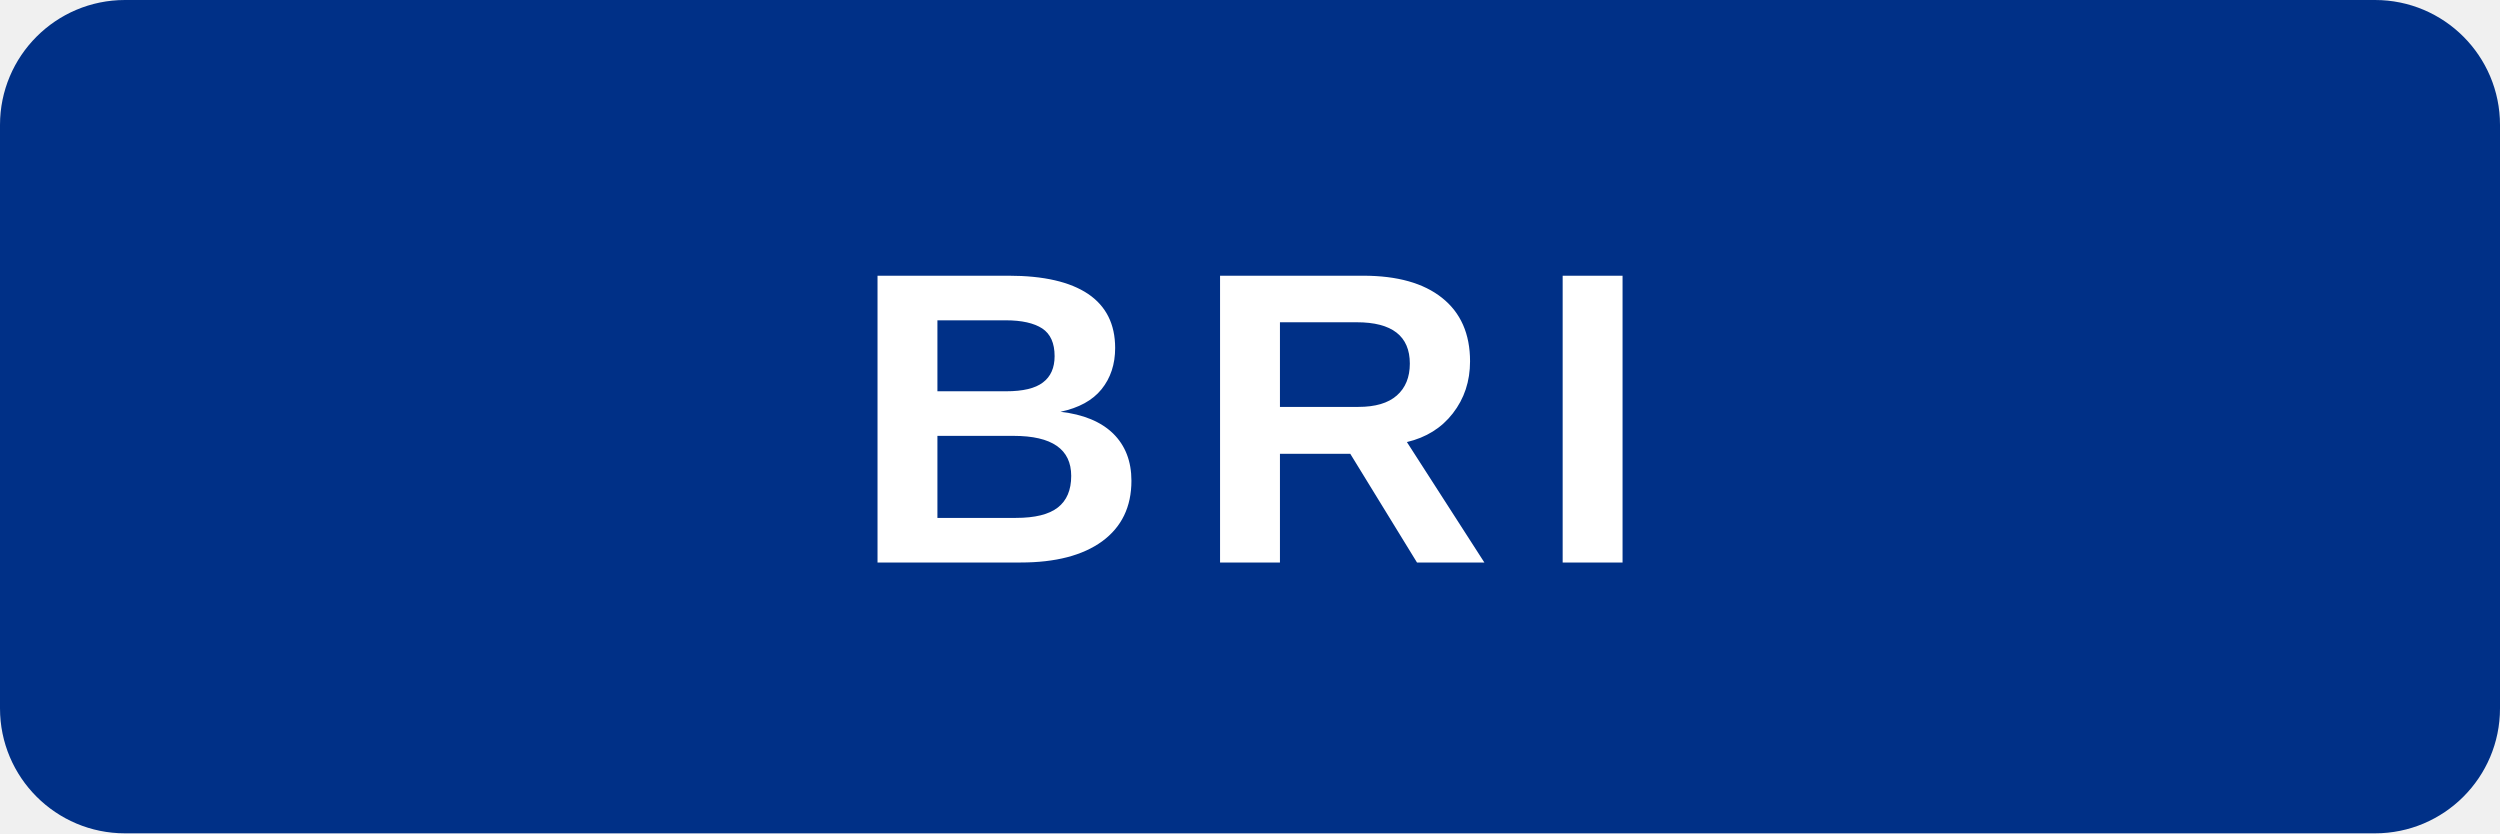
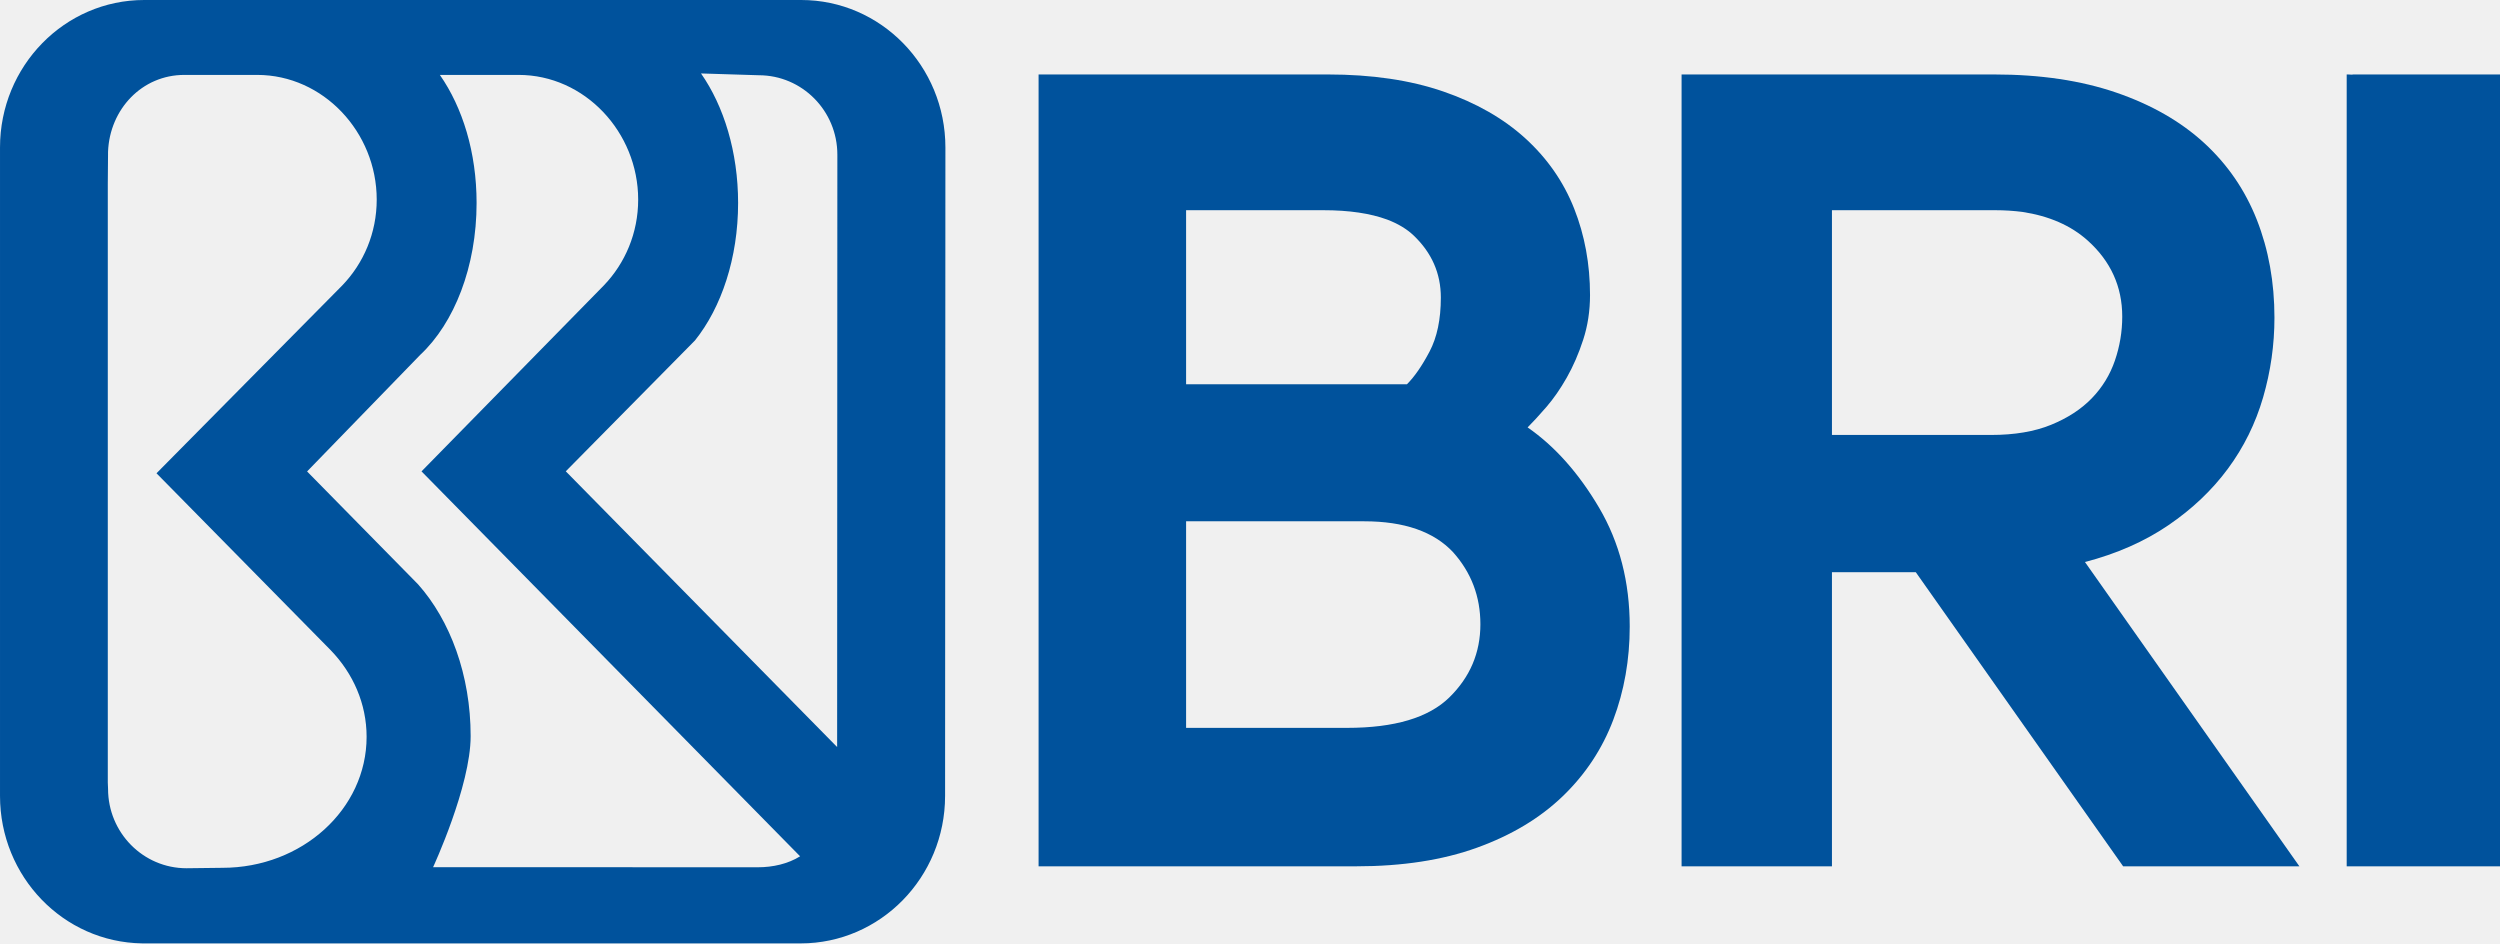
- <svg xmlns="http://www.w3.org/2000/svg" viewBox="0 0 120 40">
-   <rect width="120" height="40" rx="6" fill="#003087" />
-   <text x="60" y="27" font-family="Arial Black, Arial, sans-serif" font-weight="900" font-size="20" fill="white" text-anchor="middle" letter-spacing="2">BRI</text>
+ <svg xmlns="http://www.w3.org/2000/svg" width="100%" height="100%" viewBox="0 0 530 200" version="1.1" xml:space="preserve" style="fill-rule:evenodd;clip-rule:evenodd;stroke-linejoin:round;stroke-miterlimit:2;">
+   <g transform="matrix(1,0,0,1,0.000002,0)">
+     <g transform="matrix(2.00315,0,0,1.997157,-743.4659,118.8862)">
+       <g transform="matrix(5.639352,0,0,5.639352,-1721.888,276.1699)">
+         <g transform="matrix(0.352778,0,0,-0.352778,386.1832,-59.5277)">
+           <path d="M0,0L-34.943,0C-39.18,0 -42.618,-3.521 -42.618,-7.87L-42.618,-42.466C-42.618,-46.775 -39.248,-50.274 -35.058,-50.336L-0.025,-50.337C4.212,-50.337 7.658,-46.815 7.658,-42.466L7.675,-7.87C7.675,-3.521 4.236,0 0,0M-30.79,-46.304L-32.697,-46.327C-35.006,-46.327 -36.87,-44.426 -36.87,-42.09L-36.884,-41.753L-36.884,-9.805L-36.87,-8.083C-36.777,-5.823 -35.062,-3.997 -32.812,-3.997L-28.939,-3.997C-25.422,-3.997 -22.578,-7.052 -22.578,-10.65C-22.578,-12.437 -23.278,-14.05 -24.41,-15.229L-34.293,-25.253L-25.026,-34.693C-23.836,-35.927 -23.116,-37.546 -23.116,-39.315C-23.116,-43.174 -26.545,-46.304 -30.79,-46.304M-2.3,-46.275L-19.579,-46.27C-19.579,-46.27 -17.581,-41.948 -17.581,-39.277C-17.581,-36.02 -18.67,-33.105 -20.375,-31.181L-26.282,-25.155L-20.258,-18.929C-18.455,-17.235 -17.265,-14.238 -17.265,-10.829C-17.265,-8.128 -18.011,-5.735 -19.219,-3.997L-15.03,-3.997C-11.516,-3.997 -8.669,-7.052 -8.669,-10.65C-8.669,-12.437 -9.366,-14.05 -10.495,-15.229L-20.195,-25.151L-0.055,-45.69C-0.697,-46.092 -1.499,-46.275 -2.3,-46.275M1.915,-39.86L-12.52,-25.148L-5.646,-18.164C-4.245,-16.409 -3.353,-13.774 -3.353,-10.829C-3.353,-8.112 -4.113,-5.656 -5.326,-3.919L-2.253,-4.015C0.052,-4.015 1.927,-5.91 1.927,-8.253L1.915,-39.86Z" style="fill:rgb(0,82,156);fill-rule:nonzero;" />
+         </g>
+         <g transform="matrix(0.352778,0,0,-0.352778,399.817,-51.4826)">
+           <path d="M0,0C0.281,0.281 0.613,0.643 0.996,1.086C1.378,1.529 1.74,2.052 2.082,2.656C2.424,3.26 2.716,3.933 2.957,4.678C3.199,5.422 3.32,6.217 3.32,7.062C3.32,8.711 3.038,10.25 2.475,11.679C1.911,13.107 1.046,14.355 -0.121,15.422C-1.288,16.487 -2.746,17.323 -4.497,17.927C-6.247,18.53 -8.29,18.832 -10.623,18.832L-26.015,18.832L-26.015,-23.419L-9.114,-23.419C-6.66,-23.419 -4.518,-23.087 -2.686,-22.423C-0.856,-21.759 0.664,-20.844 1.871,-19.677C3.078,-18.51 3.973,-17.152 4.557,-15.603C5.14,-14.054 5.432,-12.394 5.432,-10.623C5.432,-8.249 4.889,-6.137 3.803,-4.285C2.716,-2.435 1.448,-1.006 0,0M-7.473,11.09C-6.904,10.873 -6.429,10.591 -6.058,10.236C-5.097,9.314 -4.616,8.212 -4.616,6.93C-4.616,5.767 -4.817,4.806 -5.217,4.045C-5.618,3.283 -6.019,2.702 -6.419,2.302L-18.168,2.302L-18.168,11.589L-10.865,11.589C-9.496,11.589 -8.369,11.42 -7.473,11.09M-8.692,-5.01C-6.565,-5.01 -4.989,-5.561 -3.963,-6.661C-2.998,-7.744 -2.512,-9.022 -2.512,-10.501C-2.512,-12.025 -3.063,-13.326 -4.165,-14.408C-5.268,-15.49 -7.08,-16.032 -9.605,-16.032L-18.168,-16.032L-18.168,-5.01L-8.692,-5.01Z" style="fill:rgb(0,82,156);fill-rule:nonzero;" />
+         </g>
+         <g transform="matrix(0.352778,0,0,-0.352778,411.8417,-49.64075)">
+           <path d="M0,0C1.267,0.865 2.324,1.871 3.169,3.018C4.014,4.165 4.637,5.432 5.04,6.82C5.442,8.209 5.644,9.627 5.644,11.076C5.644,12.967 5.331,14.707 4.708,16.297C4.083,17.886 3.148,19.254 1.901,20.401C0.653,21.548 -0.906,22.443 -2.777,23.087C-4.648,23.73 -6.811,24.053 -9.265,24.053L-25.895,24.053L-25.895,-18.198L-17.896,-18.198L-17.896,-2.505L-13.436,-2.505L-2.405,-18.198L6.971,-18.198L-4.436,-1.962C-2.747,-1.52 -1.268,-0.866 0,0M-9.205,16.81C-8.702,16.81 -8.227,16.777 -7.775,16.72C-6.349,16.505 -5.184,15.996 -4.286,15.187C-3.064,14.084 -2.453,12.732 -2.453,11.13C-2.453,10.327 -2.584,9.546 -2.844,8.785C-3.105,8.023 -3.515,7.352 -4.076,6.772C-4.638,6.19 -5.359,5.72 -6.24,5.359C-7.122,4.998 -8.184,4.818 -9.426,4.818L-17.896,4.818L-17.896,16.81L-9.205,16.81Z" style="fill:rgb(0,82,156);fill-rule:nonzero;" />
+         </g>
+         <g transform="matrix(0.352778,0,0,-0.352778,415.2976,-58.12611)">
+           <path d="M0,0L0,-0.012C-0.081,-0.01 -0.16,0 -0.241,0L-0.309,0L-0.309,-42.251L7.847,-42.251L7.847,0L0,0Z" style="fill:rgb(0,82,156);fill-rule:nonzero;" />
+         </g>
+       </g>
+     </g>
+   </g>
</svg>
